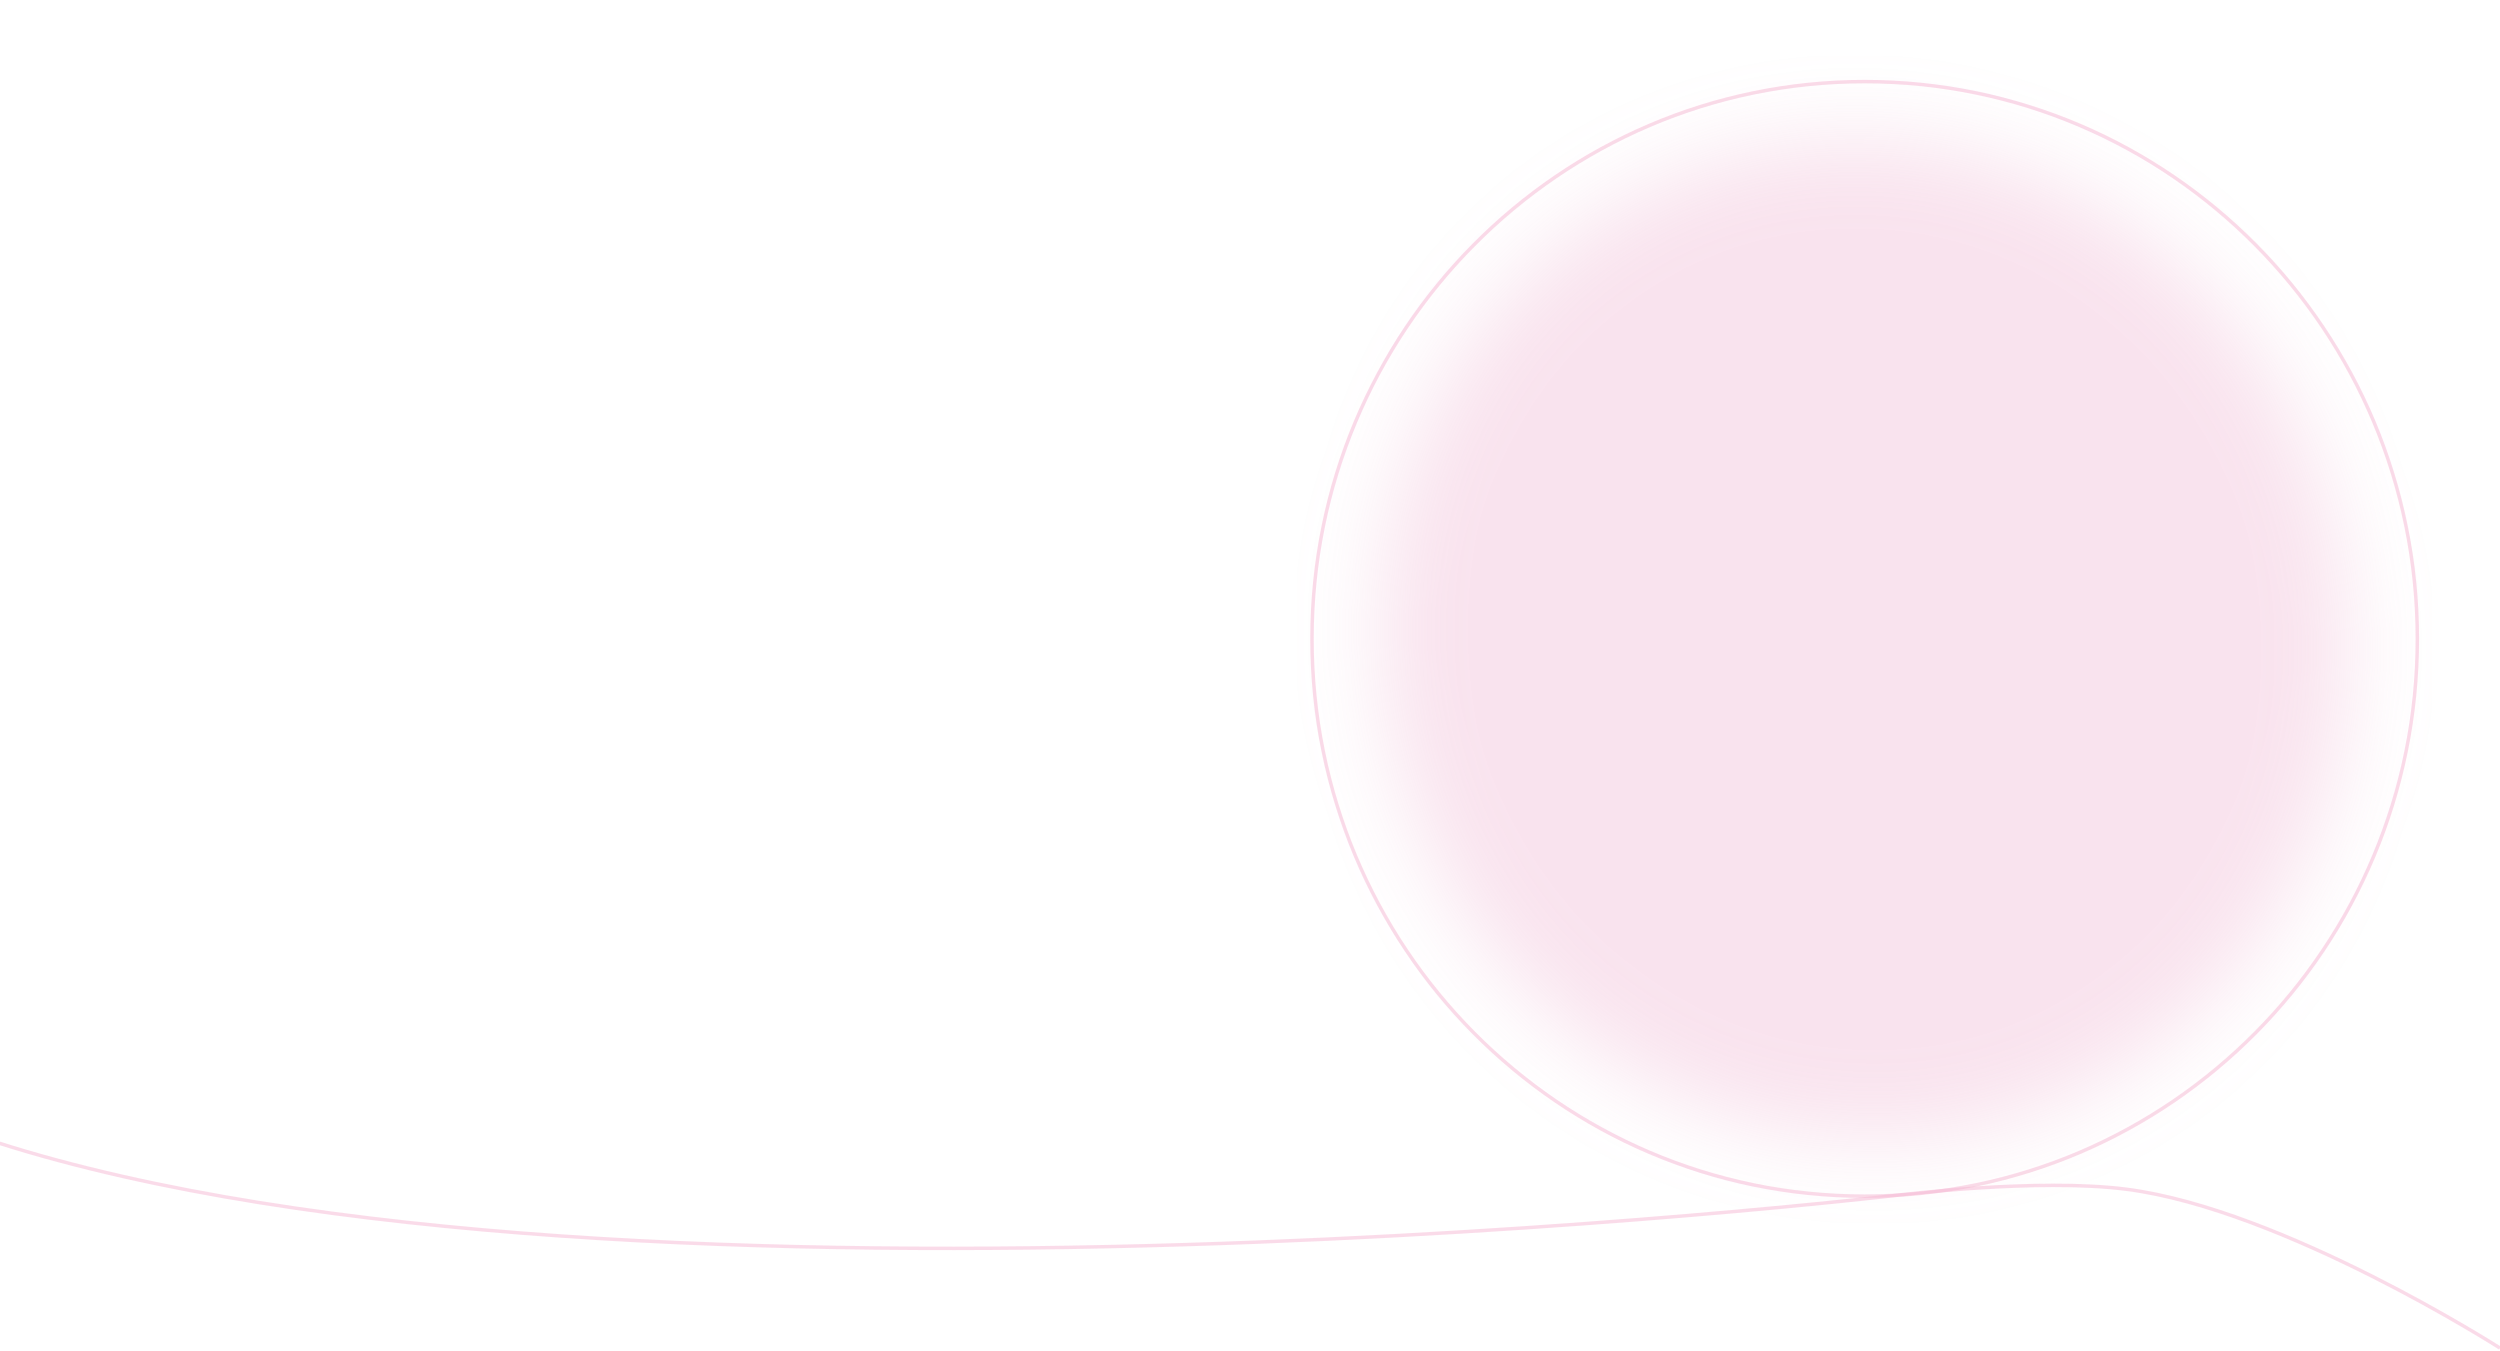
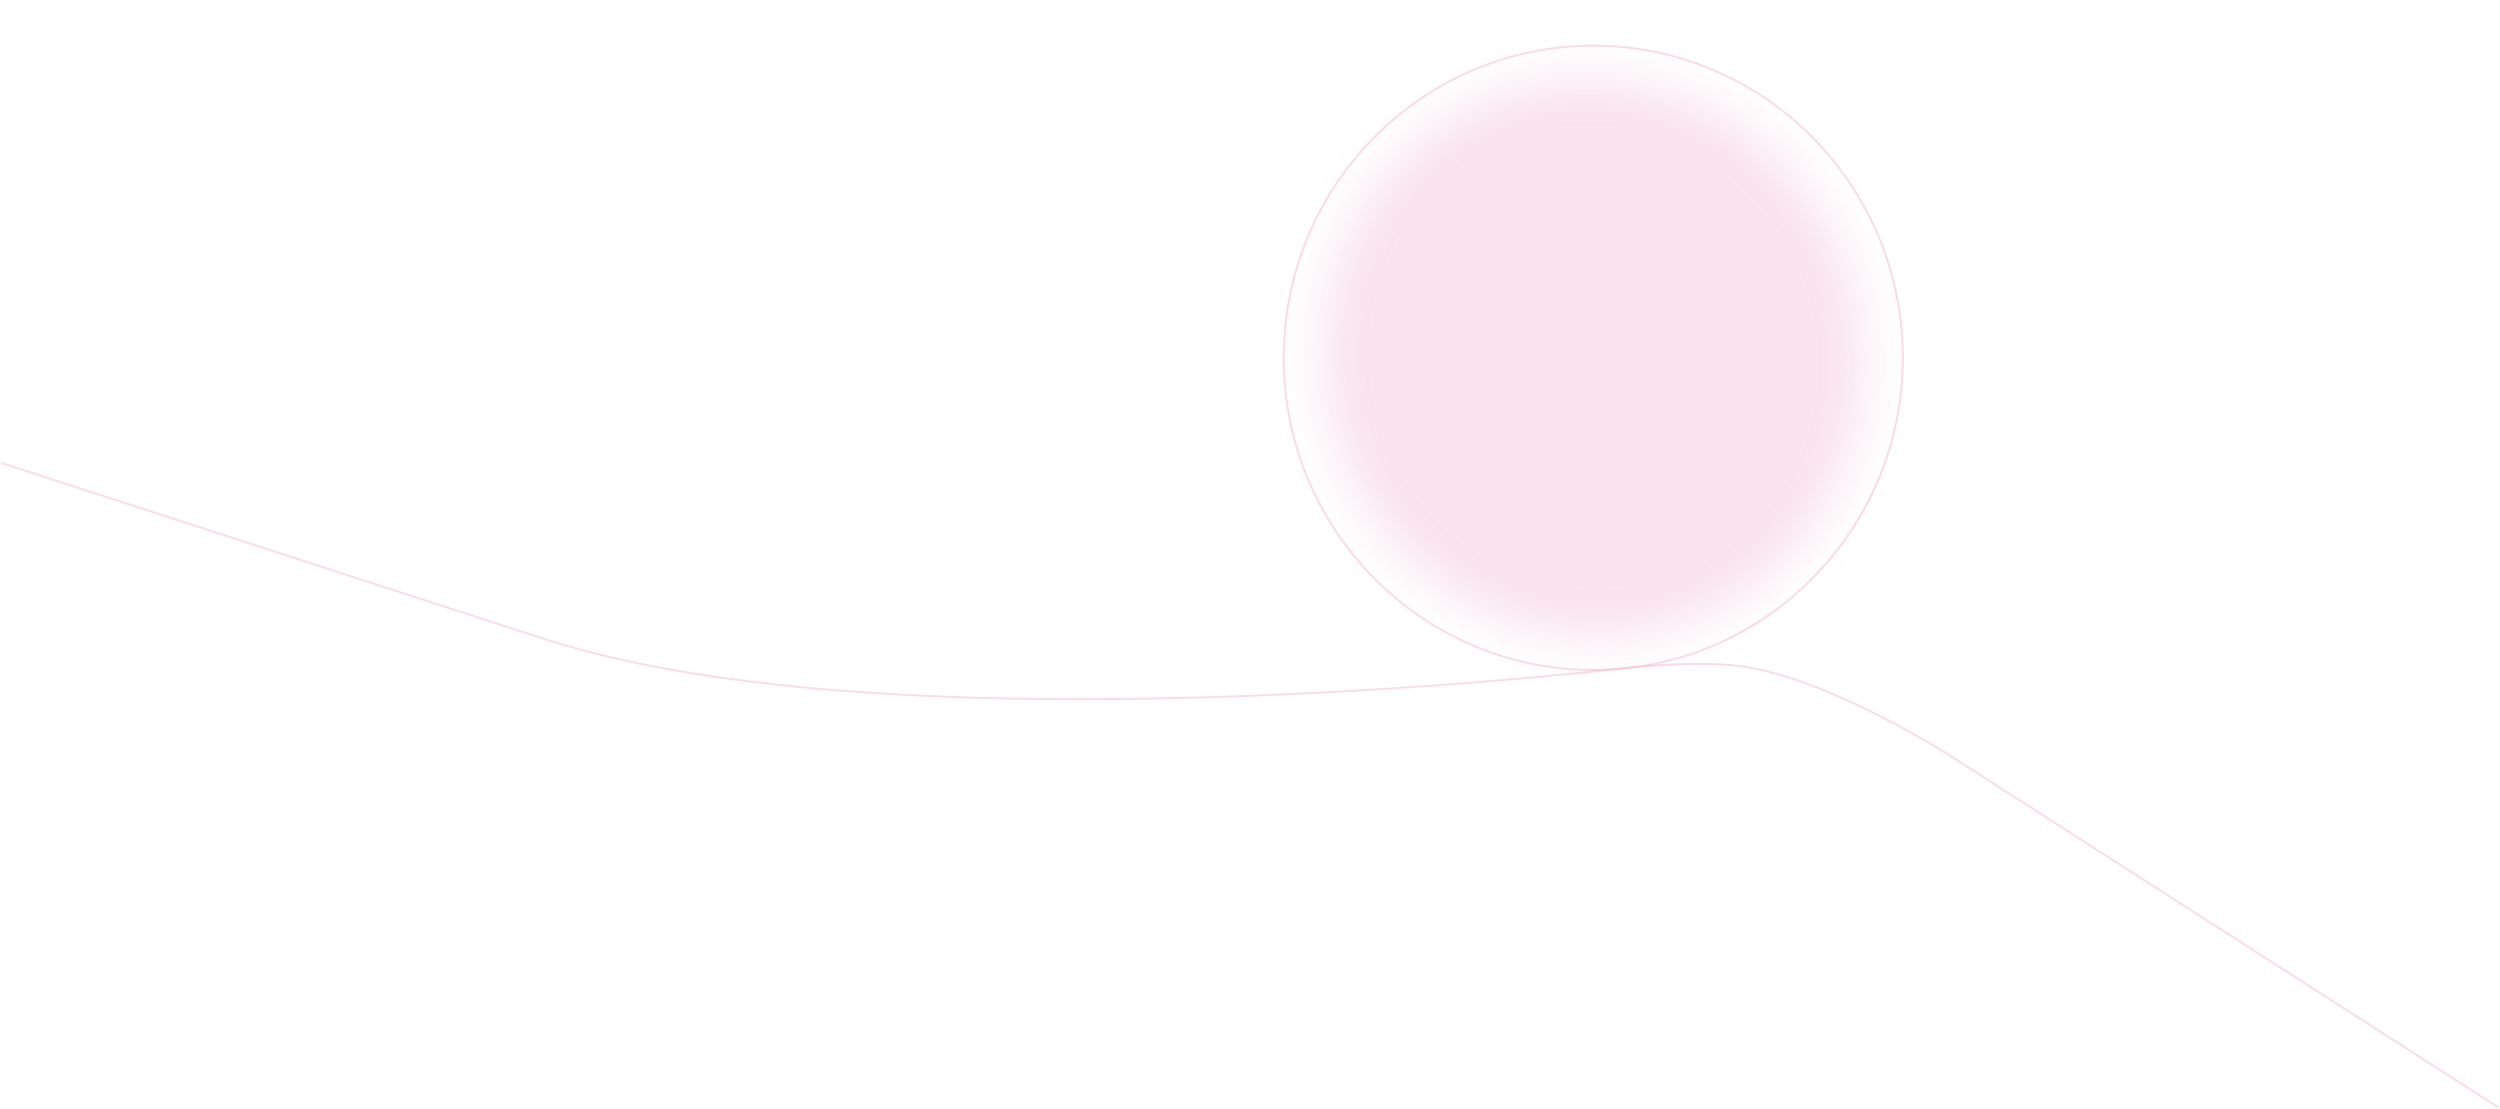
- <svg xmlns="http://www.w3.org/2000/svg" width="1440" height="778" viewBox="0 0 1440 778" fill="none">
-   <path d="M1392.39 368C1392.39 545.291 1249.85 689 1074.05 689C898.238 689 755.703 545.291 755.703 368C755.703 190.709 898.238 47 1074.05 47C1249.85 47 1392.39 190.709 1392.39 368Z" stroke="#F6B9D5" stroke-opacity="0.5" stroke-width="2" />
-   <path d="M-2 658C362.467 774.5 1092.39 688.5 1092.39 688.5C1092.39 688.5 1173.48 678.403 1224.79 685C1315.27 696.634 1440 776.5 1440 776.5" stroke="#F6B9D5" stroke-opacity="0.5" stroke-width="2" />
-   <g filter="url(#filter0_f_754_5664)">
-     <ellipse rx="277.724" ry="288.443" transform="matrix(0.936099 -0.351738 0.346656 0.937992 1074.01 368.243)" fill="#E277AD" fill-opacity="0.2" />
+ <svg xmlns="http://www.w3.org/2000/svg" viewBox="0 0 2571 1140" fill="none">
+   <path d="M1956.89 368C1956.89 545.291 1814.35 689 1638.55 689C1462.74 689 1320.2 545.291 1320.2 368C1320.2 190.709 1462.74 47 1638.55 47C1814.35 47 1956.89 190.709 1956.89 368Z" stroke="#F6B9D5" stroke-opacity="0.5" stroke-width="2" />
+   <path d="M1 476L562.5 658C926.967 774.5 1656.89 688.5 1656.89 688.5C1656.89 688.5 1737.98 678.402 1789.29 685C1879.77 696.634 2004.5 776.5 2004.5 776.5L2569.5 1139" stroke="#F6B9D5" stroke-opacity="0.5" stroke-width="2" />
+   <g filter="url(#filter0_f_1646_2220)">
+     <ellipse rx="277.724" ry="288.443" transform="matrix(0.936099 -0.351738 0.346656 0.937992 1638.51 368.243)" fill="#E277AD" fill-opacity="0.2" />
  </g>
  <defs>
-     <filter id="filter0_f_754_5664" x="747.391" y="32.513" width="653.235" height="671.461" filterUnits="userSpaceOnUse" color-interpolation-filters="sRGB">
+     <filter id="filter0_f_1646_2220" x="1311.89" y="32.513" width="653.235" height="671.461" filterUnits="userSpaceOnUse" color-interpolation-filters="sRGB">
      <feFlood flood-opacity="0" result="BackgroundImageFix" />
      <feBlend mode="normal" in="SourceGraphic" in2="BackgroundImageFix" result="shape" />
-       <feGaussianBlur stdDeviation="24" result="effect1_foregroundBlur_754_5664" />
+       <feGaussianBlur stdDeviation="24" result="effect1_foregroundBlur_1646_2220" />
    </filter>
  </defs>
</svg>
